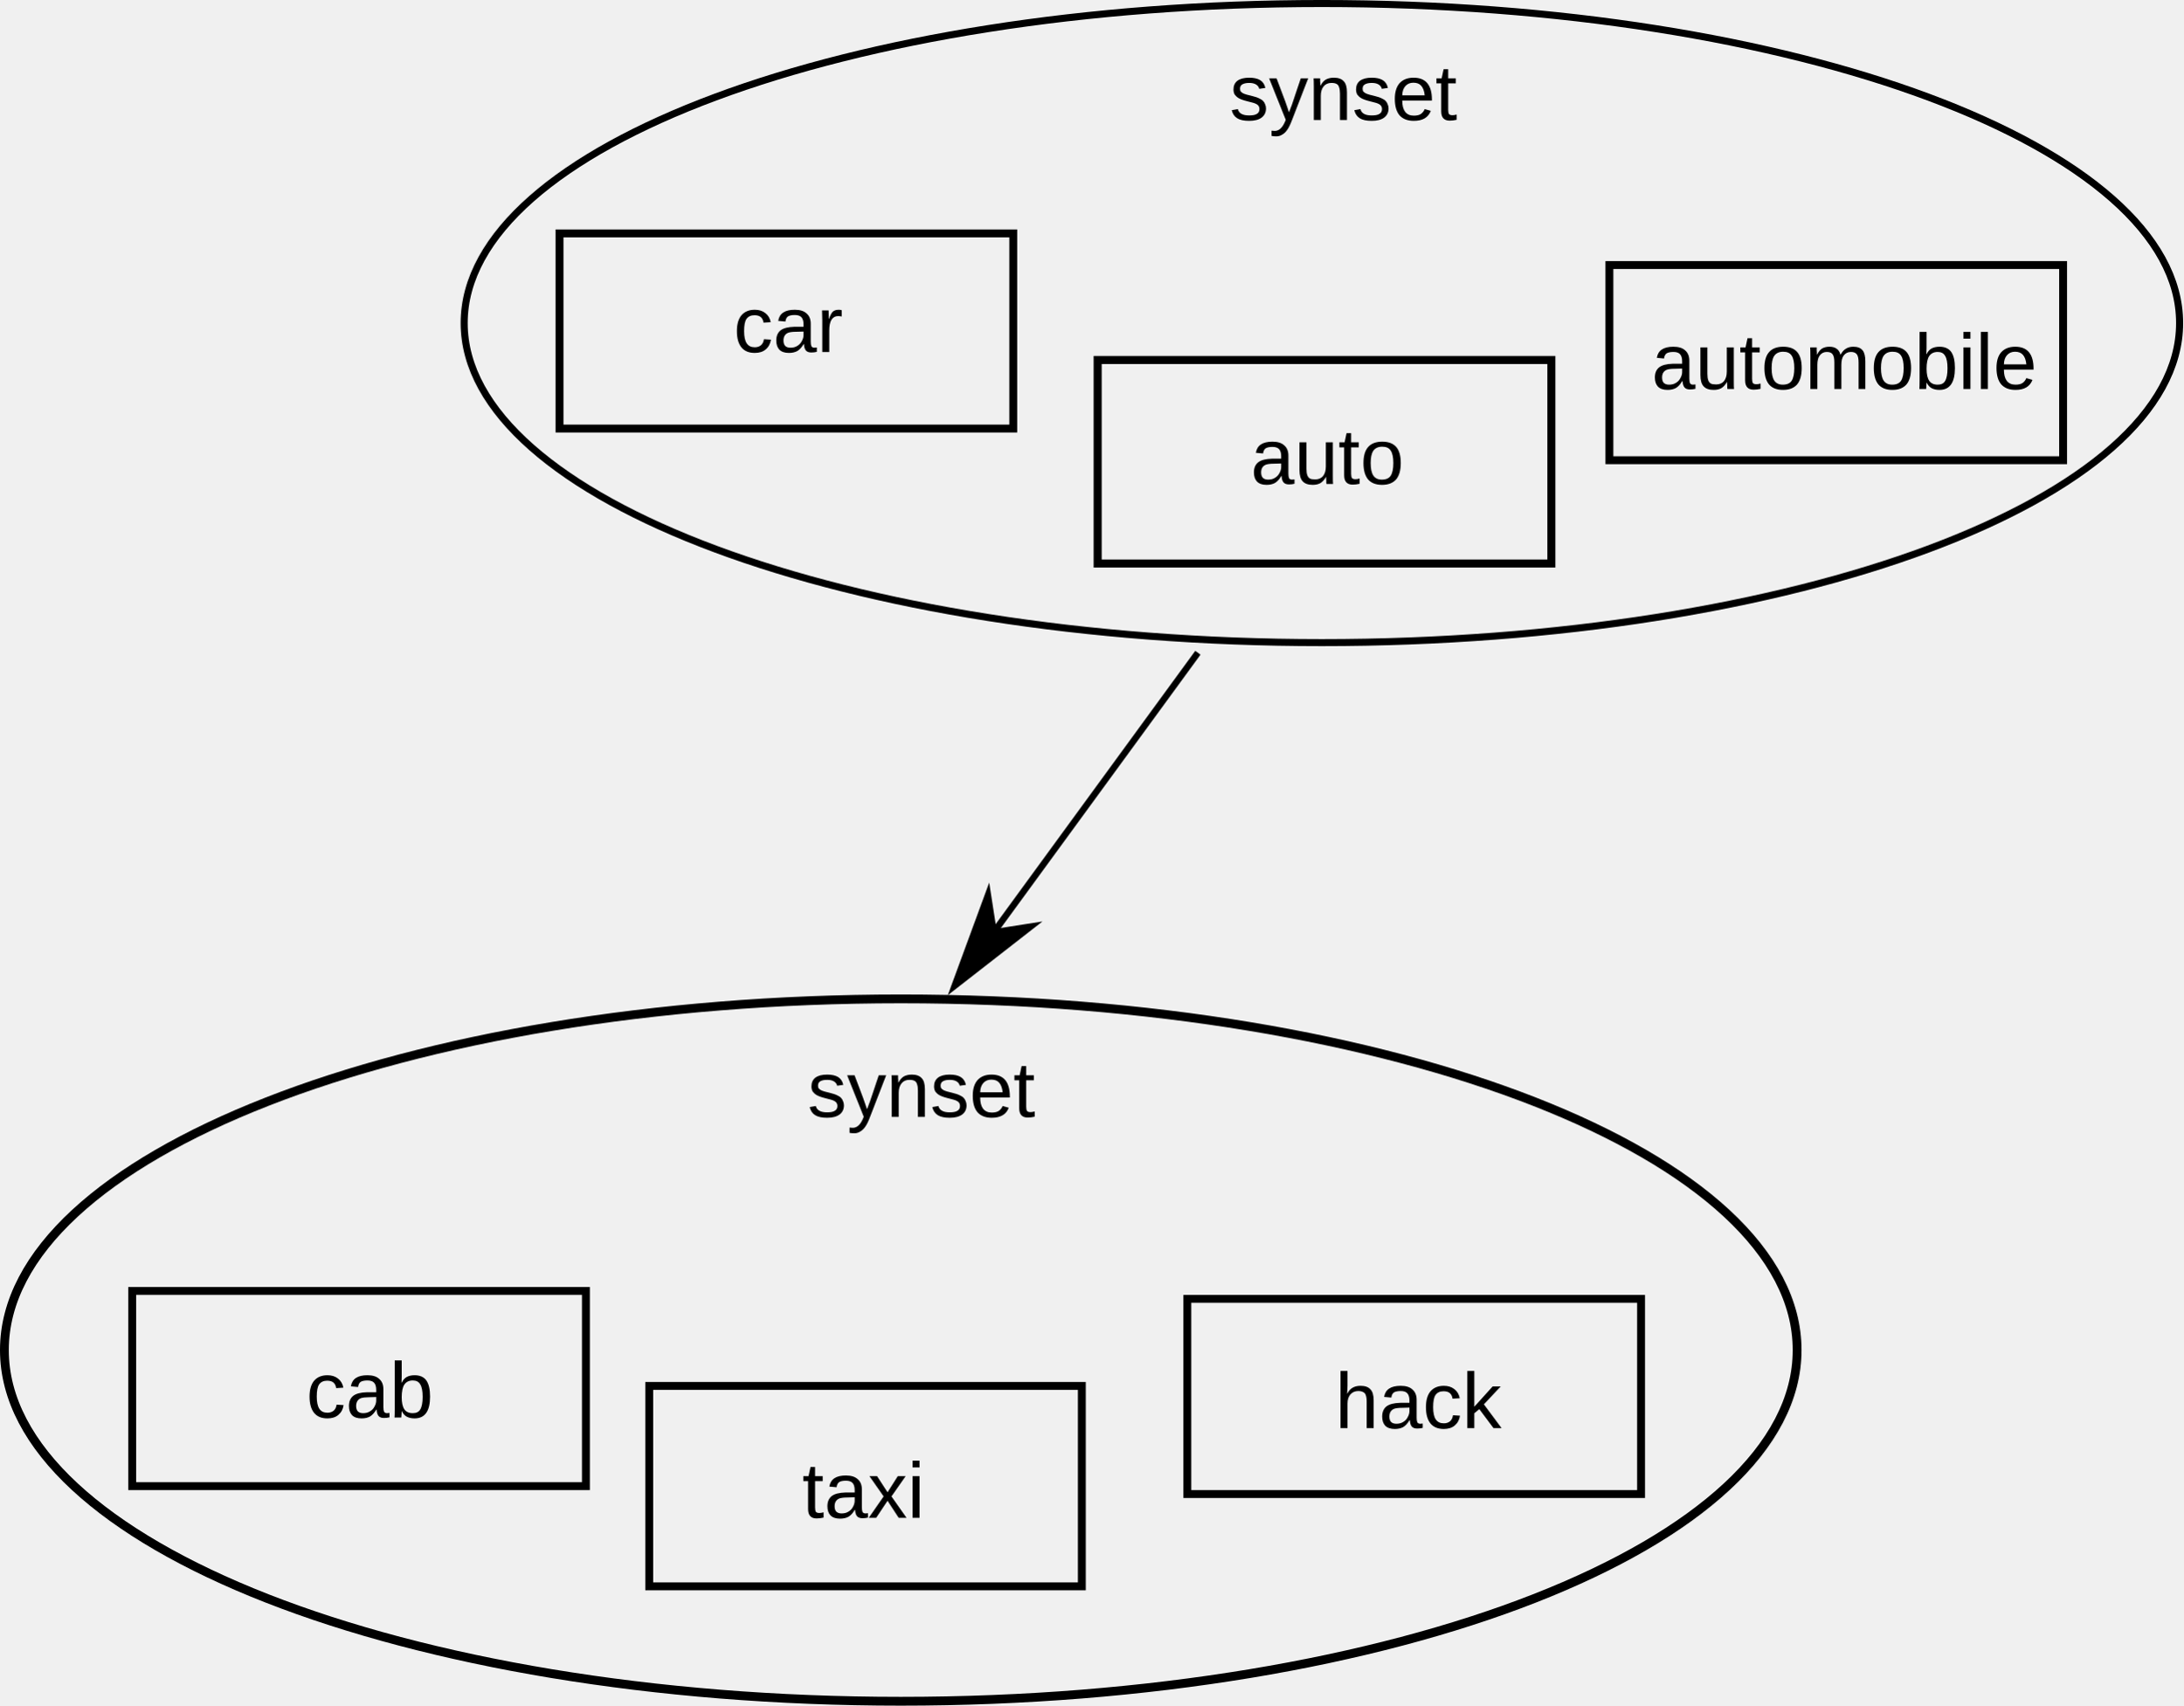
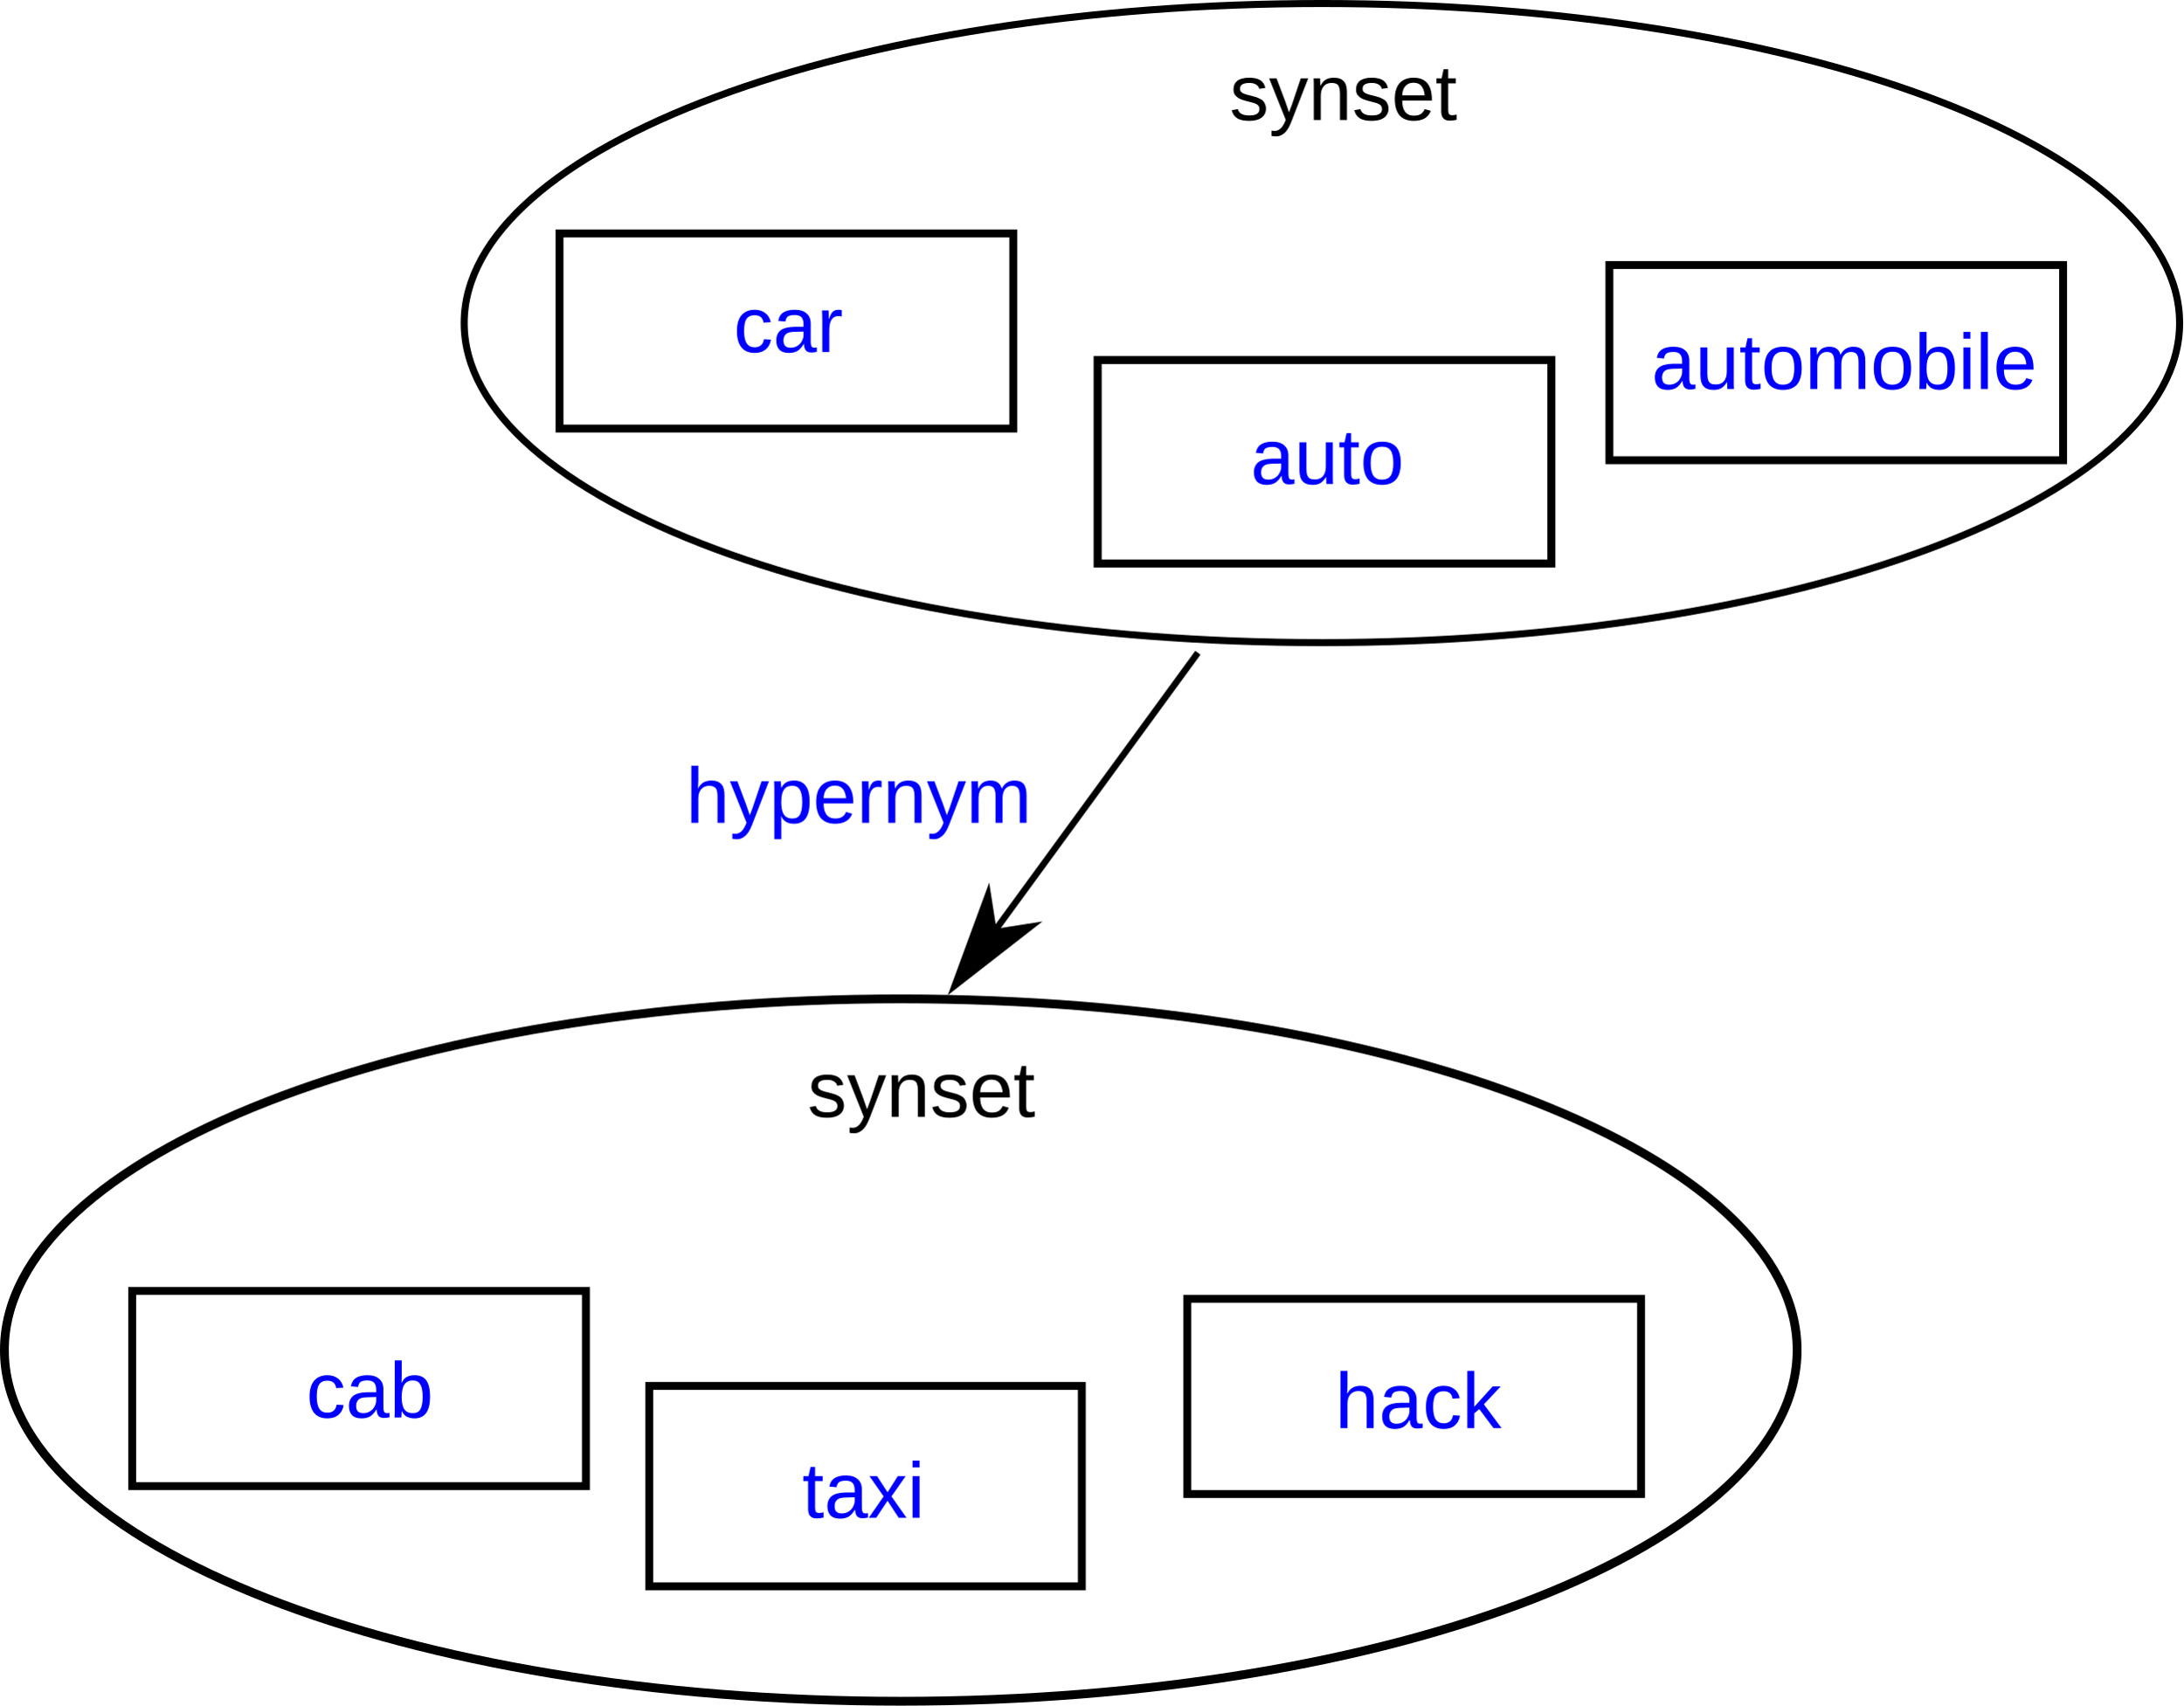
- <svg xmlns="http://www.w3.org/2000/svg" width="156.408mm" height="122.223mm" viewBox="0 0 156.408 122.223" version="1.1" id="svg8">
+ <svg xmlns="http://www.w3.org/2000/svg" xmlns:xlink="http://www.w3.org/1999/xlink" width="156.408mm" height="122.223mm" viewBox="0 0 156.408 122.223" version="1.1" id="svg8">
  <defs id="defs2">
    <marker style="overflow:visible" id="Arrow1Lend" refX="0" refY="0" orient="auto">
      <path transform="matrix(-0.8,0,0,-0.8,-10,0)" style="fill:#000000;fill-opacity:1;fill-rule:evenodd;stroke:#000000;stroke-width:1pt;stroke-opacity:1" d="M 0,0 5,-5 -12.5,0 5,5 Z" id="path926" />
    </marker>
    <marker style="overflow:visible" id="Arrow1Lstart" refX="0" refY="0" orient="auto">
      <path transform="matrix(0.8,0,0,0.8,10,0)" style="fill:#000000;fill-opacity:1;fill-rule:evenodd;stroke:#000000;stroke-width:1pt;stroke-opacity:1" d="M 0,0 5,-5 -12.5,0 5,5 Z" id="path923" />
    </marker>
  </defs>
+   <g id="layer2">
+     <rect style="opacity:0.999;fill:#ffffff;stroke-width:0.465;stroke:none" id="rect882" width="165.932" height="131.158" x="-3.024" y="-2.646" />
+   </g>
  <g id="layer1" transform="translate(-21.90088,-20.12822)">
    <ellipse style="opacity:0.999;fill:none;fill-rule:evenodd;stroke:#000000;stroke-width:0.631;stroke-miterlimit:4;stroke-dasharray:none;stroke-opacity:1" id="path10" cx="86.436" cy="116.871" rx="64.22" ry="25.165" />
    <ellipse style="opacity:0.999;fill:none;stroke:#000000;stroke-width:0.505;stroke-miterlimit:4;stroke-dasharray:none;stroke-opacity:1" id="path835" cx="116.606" cy="43.278" rx="61.451" ry="22.898" />
    <rect style="opacity:0.999;fill:none;stroke:#000000;stroke-width:0.565;stroke-miterlimit:4;stroke-dasharray:none;stroke-opacity:1" id="rect839" width="32.506" height="13.985" x="31.372" y="112.637" />
    <rect style="opacity:0.999;fill:none;stroke:#000000;stroke-width:0.565;stroke-miterlimit:4;stroke-dasharray:none;stroke-opacity:1" id="rect841" width="30.994" height="14.363" x="68.414" y="119.44" />
    <rect style="opacity:0.999;fill:none;stroke:#000000;stroke-width:0.565;stroke-miterlimit:4;stroke-dasharray:none;stroke-opacity:1" id="rect839-2" width="32.506" height="13.985" x="106.967" y="113.204" />
    <rect style="opacity:0.999;fill:none;stroke:#000000;stroke-width:0.565;stroke-miterlimit:4;stroke-dasharray:none;stroke-opacity:1" id="rect839-2-7" width="32.506" height="13.985" x="61.988" y="36.853" />
    <rect style="opacity:0.999;fill:none;stroke:#000000;stroke-width:0.577;stroke-miterlimit:4;stroke-dasharray:none;stroke-opacity:1" id="rect839-2-9" width="32.506" height="14.585" x="100.542" y="45.924" />
    <rect style="opacity:0.999;fill:none;stroke:#000000;stroke-width:0.565;stroke-miterlimit:4;stroke-dasharray:none;stroke-opacity:1" id="rect839-2-74" width="32.506" height="13.985" x="137.205" y="39.121" />
-     <text xml:space="preserve" style="font-style:normal;font-variant:normal;font-weight:normal;font-stretch:normal;font-size:5.644px;line-height:1.25;font-family:Arial;-inkscape-font-specification:'Arial, Normal';font-variant-ligatures:normal;font-variant-caps:normal;font-variant-numeric:normal;font-variant-east-asian:normal;fill:#000000;fill-opacity:1;stroke:none;stroke-width:0.265" x="43.845" y="121.708" id="text887">
-       <tspan id="tspan899" x="43.845" y="121.708">cab</tspan>
-     </text>
-     <text xml:space="preserve" style="font-style:normal;font-variant:normal;font-weight:normal;font-stretch:normal;font-size:5.644px;line-height:1.25;font-family:Arial;-inkscape-font-specification:'Arial, Normal';font-variant-ligatures:normal;font-variant-caps:normal;font-variant-numeric:normal;font-variant-east-asian:normal;fill:#000000;fill-opacity:1;stroke:none;stroke-width:0.265" x="79.375" y="128.89" id="text891">
-       <tspan id="tspan889" x="79.375" y="128.89" style="font-style:normal;font-variant:normal;font-weight:normal;font-stretch:normal;font-size:5.644px;font-family:Arial;-inkscape-font-specification:'Arial, Normal';font-variant-ligatures:normal;font-variant-caps:normal;font-variant-numeric:normal;font-variant-east-asian:normal;stroke-width:0.265">taxi</tspan>
-     </text>
-     <text xml:space="preserve" style="font-style:normal;font-variant:normal;font-weight:normal;font-stretch:normal;font-size:5.644px;line-height:1.25;font-family:Arial;-inkscape-font-specification:'Arial, Normal';font-variant-ligatures:normal;font-variant-caps:normal;font-variant-numeric:normal;font-variant-east-asian:normal;fill:#000000;fill-opacity:1;stroke:none;stroke-width:0.265" x="117.551" y="122.464" id="text895">
-       <tspan id="tspan893" x="117.551" y="122.464" style="font-style:normal;font-variant:normal;font-weight:normal;font-stretch:normal;font-size:5.644px;font-family:Arial;-inkscape-font-specification:'Arial, Normal';font-variant-ligatures:normal;font-variant-caps:normal;font-variant-numeric:normal;font-variant-east-asian:normal;stroke-width:0.265">h<tspan style="font-style:normal;font-variant:normal;font-weight:normal;font-stretch:normal;font-size:5.644px;font-family:Arial;-inkscape-font-specification:'Arial, Normal';font-variant-ligatures:normal;font-variant-caps:normal;font-variant-numeric:normal;font-variant-east-asian:normal" id="tspan897">ack</tspan>
-       </tspan>
-     </text>
-     <text xml:space="preserve" style="font-style:normal;font-variant:normal;font-weight:normal;font-stretch:normal;font-size:5.644px;line-height:1.25;font-family:Arial;-inkscape-font-specification:'Arial, Normal';font-variant-ligatures:normal;font-variant-caps:normal;font-variant-numeric:normal;font-variant-east-asian:normal;fill:#000000;fill-opacity:1;stroke:none;stroke-width:0.265" x="74.461" y="45.357" id="text903">
-       <tspan id="tspan901" x="74.461" y="45.357" style="font-style:normal;font-variant:normal;font-weight:normal;font-stretch:normal;font-size:5.644px;font-family:Arial;-inkscape-font-specification:'Arial, Normal';font-variant-ligatures:normal;font-variant-caps:normal;font-variant-numeric:normal;font-variant-east-asian:normal;stroke-width:0.265">car</tspan>
-     </text>
-     <text xml:space="preserve" style="font-style:normal;font-variant:normal;font-weight:normal;font-stretch:normal;font-size:5.644px;line-height:1.25;font-family:Arial;-inkscape-font-specification:'Arial, Normal';font-variant-ligatures:normal;font-variant-caps:normal;font-variant-numeric:normal;font-variant-east-asian:normal;fill:#000000;fill-opacity:1;stroke:none;stroke-width:0.265" x="111.503" y="54.807" id="text907">
-       <tspan id="tspan905" x="111.503" y="54.807" style="font-style:normal;font-variant:normal;font-weight:normal;font-stretch:normal;font-size:5.644px;font-family:Arial;-inkscape-font-specification:'Arial, Normal';font-variant-ligatures:normal;font-variant-caps:normal;font-variant-numeric:normal;font-variant-east-asian:normal;stroke-width:0.265">auto</tspan>
-     </text>
-     <text xml:space="preserve" style="font-style:normal;font-variant:normal;font-weight:normal;font-stretch:normal;font-size:5.644px;line-height:1.25;font-family:Arial;-inkscape-font-specification:'Arial, Normal';font-variant-ligatures:normal;font-variant-caps:normal;font-variant-numeric:normal;font-variant-east-asian:normal;fill:#000000;fill-opacity:1;stroke:none;stroke-width:0.265" x="140.229" y="48.003" id="text911">
-       <tspan id="tspan909" x="140.229" y="48.003" style="font-style:normal;font-variant:normal;font-weight:normal;font-stretch:normal;font-size:5.644px;font-family:Arial;-inkscape-font-specification:'Arial, Normal';font-variant-ligatures:normal;font-variant-caps:normal;font-variant-numeric:normal;font-variant-east-asian:normal;stroke-width:0.265">automobile</tspan>
-     </text>
+     <a id="a892" xlink:href="https://www.luismc.com/omw/ili/concepts/51329" target="_blank">
+       <text xml:space="preserve" style="font-style:normal;font-variant:normal;font-weight:normal;font-stretch:normal;font-size:5.644px;line-height:1.25;font-family:Arial;-inkscape-font-specification:'Arial, Normal';font-variant-ligatures:normal;font-variant-caps:normal;font-variant-numeric:normal;font-variant-east-asian:normal;fill:#0000ff;fill-opacity:1;stroke:none;stroke-width:0.265;" x="43.845" y="121.708" id="text887">
+         <tspan id="tspan899" x="43.845" y="121.708">cab</tspan>
+       </text>
+     </a>
+     <a id="a896" xlink:href="https://www.luismc.com/omw/ili/concepts/51329" target="_blank">
+       <text xml:space="preserve" style="font-style:normal;font-variant:normal;font-weight:normal;font-stretch:normal;font-size:5.644px;line-height:1.25;font-family:Arial;-inkscape-font-specification:'Arial, Normal';font-variant-ligatures:normal;font-variant-caps:normal;font-variant-numeric:normal;font-variant-east-asian:normal;fill:#0000ff;fill-opacity:1;stroke:none;stroke-width:0.265;" x="79.375" y="128.89" id="text891">
+         <tspan id="tspan889" x="79.375" y="128.89" style="font-style:normal;font-variant:normal;font-weight:normal;font-stretch:normal;font-size:5.644px;font-family:Arial;-inkscape-font-specification:'Arial, Normal';font-variant-ligatures:normal;font-variant-caps:normal;font-variant-numeric:normal;font-variant-east-asian:normal;stroke-width:0.265;fill:#0000ff;">taxi</tspan>
+       </text>
+     </a>
+     <a id="a900" xlink:href="https://www.luismc.com/omw/ili/concepts/51329" target="_blank">
+       <text xml:space="preserve" style="font-style:normal;font-variant:normal;font-weight:normal;font-stretch:normal;font-size:5.644px;line-height:1.25;font-family:Arial;-inkscape-font-specification:'Arial, Normal';font-variant-ligatures:normal;font-variant-caps:normal;font-variant-numeric:normal;font-variant-east-asian:normal;fill:#0000ff;fill-opacity:1;stroke:none;stroke-width:0.265;" x="117.551" y="122.464" id="text895">
+         <tspan id="tspan893" x="117.551" y="122.464" style="font-style:normal;font-variant:normal;font-weight:normal;font-stretch:normal;font-size:5.644px;font-family:Arial;-inkscape-font-specification:'Arial, Normal';font-variant-ligatures:normal;font-variant-caps:normal;font-variant-numeric:normal;font-variant-east-asian:normal;stroke-width:0.265;fill:#0000ff;">h<tspan style="font-style:normal;font-variant:normal;font-weight:normal;font-stretch:normal;font-size:5.644px;font-family:Arial;-inkscape-font-specification:'Arial, Normal';font-variant-ligatures:normal;font-variant-caps:normal;font-variant-numeric:normal;font-variant-east-asian:normal;fill:#0000ff;" id="tspan897">ack</tspan>
+         </tspan>
+       </text>
+     </a>
+     <a id="a880" xlink:href="https://www.luismc.com/omw/ili/concepts/51496" target="_blank">
+       <text xml:space="preserve" style="font-style:normal;font-variant:normal;font-weight:normal;font-stretch:normal;font-size:5.644px;line-height:1.25;font-family:Arial;-inkscape-font-specification:'Arial, Normal';font-variant-ligatures:normal;font-variant-caps:normal;font-variant-numeric:normal;font-variant-east-asian:normal;fill:#0000ff;fill-opacity:1;stroke:none;stroke-width:0.265;" x="74.461" y="45.357" id="text903">
+         <tspan id="tspan901" x="74.461" y="45.357" style="font-style:normal;font-variant:normal;font-weight:normal;font-stretch:normal;font-size:5.644px;font-family:Arial;-inkscape-font-specification:'Arial, Normal';font-variant-ligatures:normal;font-variant-caps:normal;font-variant-numeric:normal;font-variant-east-asian:normal;stroke-width:0.265;fill:#0000ff;fill-opacity:1;">car</tspan>
+       </text>
+     </a>
+     <a id="a876" xlink:href="https://www.luismc.com/omw/ili/concepts/51496" target="_blank">
+       <text xml:space="preserve" style="font-style:normal;font-variant:normal;font-weight:normal;font-stretch:normal;font-size:5.644px;line-height:1.25;font-family:Arial;-inkscape-font-specification:'Arial, Normal';font-variant-ligatures:normal;font-variant-caps:normal;font-variant-numeric:normal;font-variant-east-asian:normal;fill:#0000ff;fill-opacity:1;stroke:none;stroke-width:0.265;" x="111.503" y="54.807" id="text907">
+         <tspan id="tspan905" x="111.503" y="54.807" style="font-style:normal;font-variant:normal;font-weight:normal;font-stretch:normal;font-size:5.644px;font-family:Arial;-inkscape-font-specification:'Arial, Normal';font-variant-ligatures:normal;font-variant-caps:normal;font-variant-numeric:normal;font-variant-east-asian:normal;stroke-width:0.265;fill:#0000ff;fill-opacity:1;">auto</tspan>
+       </text>
+     </a>
+     <a id="a872" xlink:href="https://www.luismc.com/omw/ili/concepts/51496" target="_blank" xlink:type="" style="fill:#0000ff;fill-opacity:1">
+       <text xml:space="preserve" style="font-style:normal;font-variant:normal;font-weight:normal;font-stretch:normal;font-size:5.644px;line-height:1.25;font-family:Arial;-inkscape-font-specification:'Arial, Normal';font-variant-ligatures:normal;font-variant-caps:normal;font-variant-numeric:normal;font-variant-east-asian:normal;fill:#0000ff;fill-opacity:1;stroke:none;stroke-width:0.265" x="140.229" y="48.003" id="text911">
+         <tspan id="tspan909" x="140.229" y="48.003" style="font-style:normal;font-variant:normal;font-weight:normal;font-stretch:normal;font-size:5.644px;font-family:Arial;-inkscape-font-specification:'Arial, Normal';font-variant-ligatures:normal;font-variant-caps:normal;font-variant-numeric:normal;font-variant-east-asian:normal;stroke-width:0.265;fill:#0000ff;fill-opacity:1">automobile</tspan>
+       </text>
+     </a>
    <text xml:space="preserve" style="font-style:normal;font-variant:normal;font-weight:normal;font-stretch:normal;font-size:5.644px;line-height:1.25;font-family:Arial;-inkscape-font-specification:'Arial, Normal';font-variant-ligatures:normal;font-variant-caps:normal;font-variant-numeric:normal;font-variant-east-asian:normal;fill:#000000;fill-opacity:1;stroke:none;stroke-width:0.265" x="79.753" y="100.164" id="text915">
      <tspan id="tspan913" x="79.753" y="100.164" style="font-style:normal;font-variant:normal;font-weight:normal;font-stretch:normal;font-size:5.644px;font-family:Arial;-inkscape-font-specification:'Arial, Normal';font-variant-ligatures:normal;font-variant-caps:normal;font-variant-numeric:normal;font-variant-east-asian:normal;stroke-width:0.265">synset</tspan>
    </text>
    <text xml:space="preserve" style="font-style:normal;font-variant:normal;font-weight:normal;font-stretch:normal;font-size:5.644px;line-height:1.25;font-family:Arial;-inkscape-font-specification:'Arial, Normal';font-variant-ligatures:normal;font-variant-caps:normal;font-variant-numeric:normal;font-variant-east-asian:normal;fill:#000000;fill-opacity:1;stroke:none;stroke-width:0.265" x="109.991" y="28.726" id="text919">
      <tspan id="tspan917" x="109.991" y="28.726" style="font-style:normal;font-variant:normal;font-weight:normal;font-stretch:normal;font-size:5.644px;font-family:Arial;-inkscape-font-specification:'Arial, Normal';font-variant-ligatures:normal;font-variant-caps:normal;font-variant-numeric:normal;font-variant-east-asian:normal;stroke-width:0.265">synset</tspan>
    </text>
    <path style="fill:none;stroke:#000000;stroke-width:0.465;stroke-linecap:butt;stroke-linejoin:miter;stroke-miterlimit:4;stroke-dasharray:none;stroke-opacity:1;marker-end:url(#Arrow1Lend)" d="m 107.723,66.902 c -17.387,23.812 -17.387,23.812 -17.387,23.812" id="path1249" />
+     <a id="a888" xlink:href="https://globalwordnet.github.io/gwadoc/#hypernym" target="_blank" style="fill:#0000ff">
+       <text xml:space="preserve" style="font-style:normal;font-variant:normal;font-weight:normal;font-stretch:normal;font-size:5.644px;line-height:1.25;font-family:Arial;-inkscape-font-specification:'Arial, Normal';font-variant-ligatures:normal;font-variant-caps:normal;font-variant-numeric:normal;font-variant-east-asian:normal;fill:#0000ff;fill-opacity:1;stroke:none;stroke-width:0.265" x="71.038" y="79.093" id="text886">
+         <tspan id="tspan884" x="71.038" y="79.093" style="font-style:normal;font-variant:normal;font-weight:normal;font-stretch:normal;font-size:5.644px;font-family:Arial;-inkscape-font-specification:'Arial, Normal';font-variant-ligatures:normal;font-variant-caps:normal;font-variant-numeric:normal;font-variant-east-asian:normal;stroke-width:0.265;fill:#0000ff">hypernym</tspan>
+       </text>
+     </a>
  </g>
</svg>
